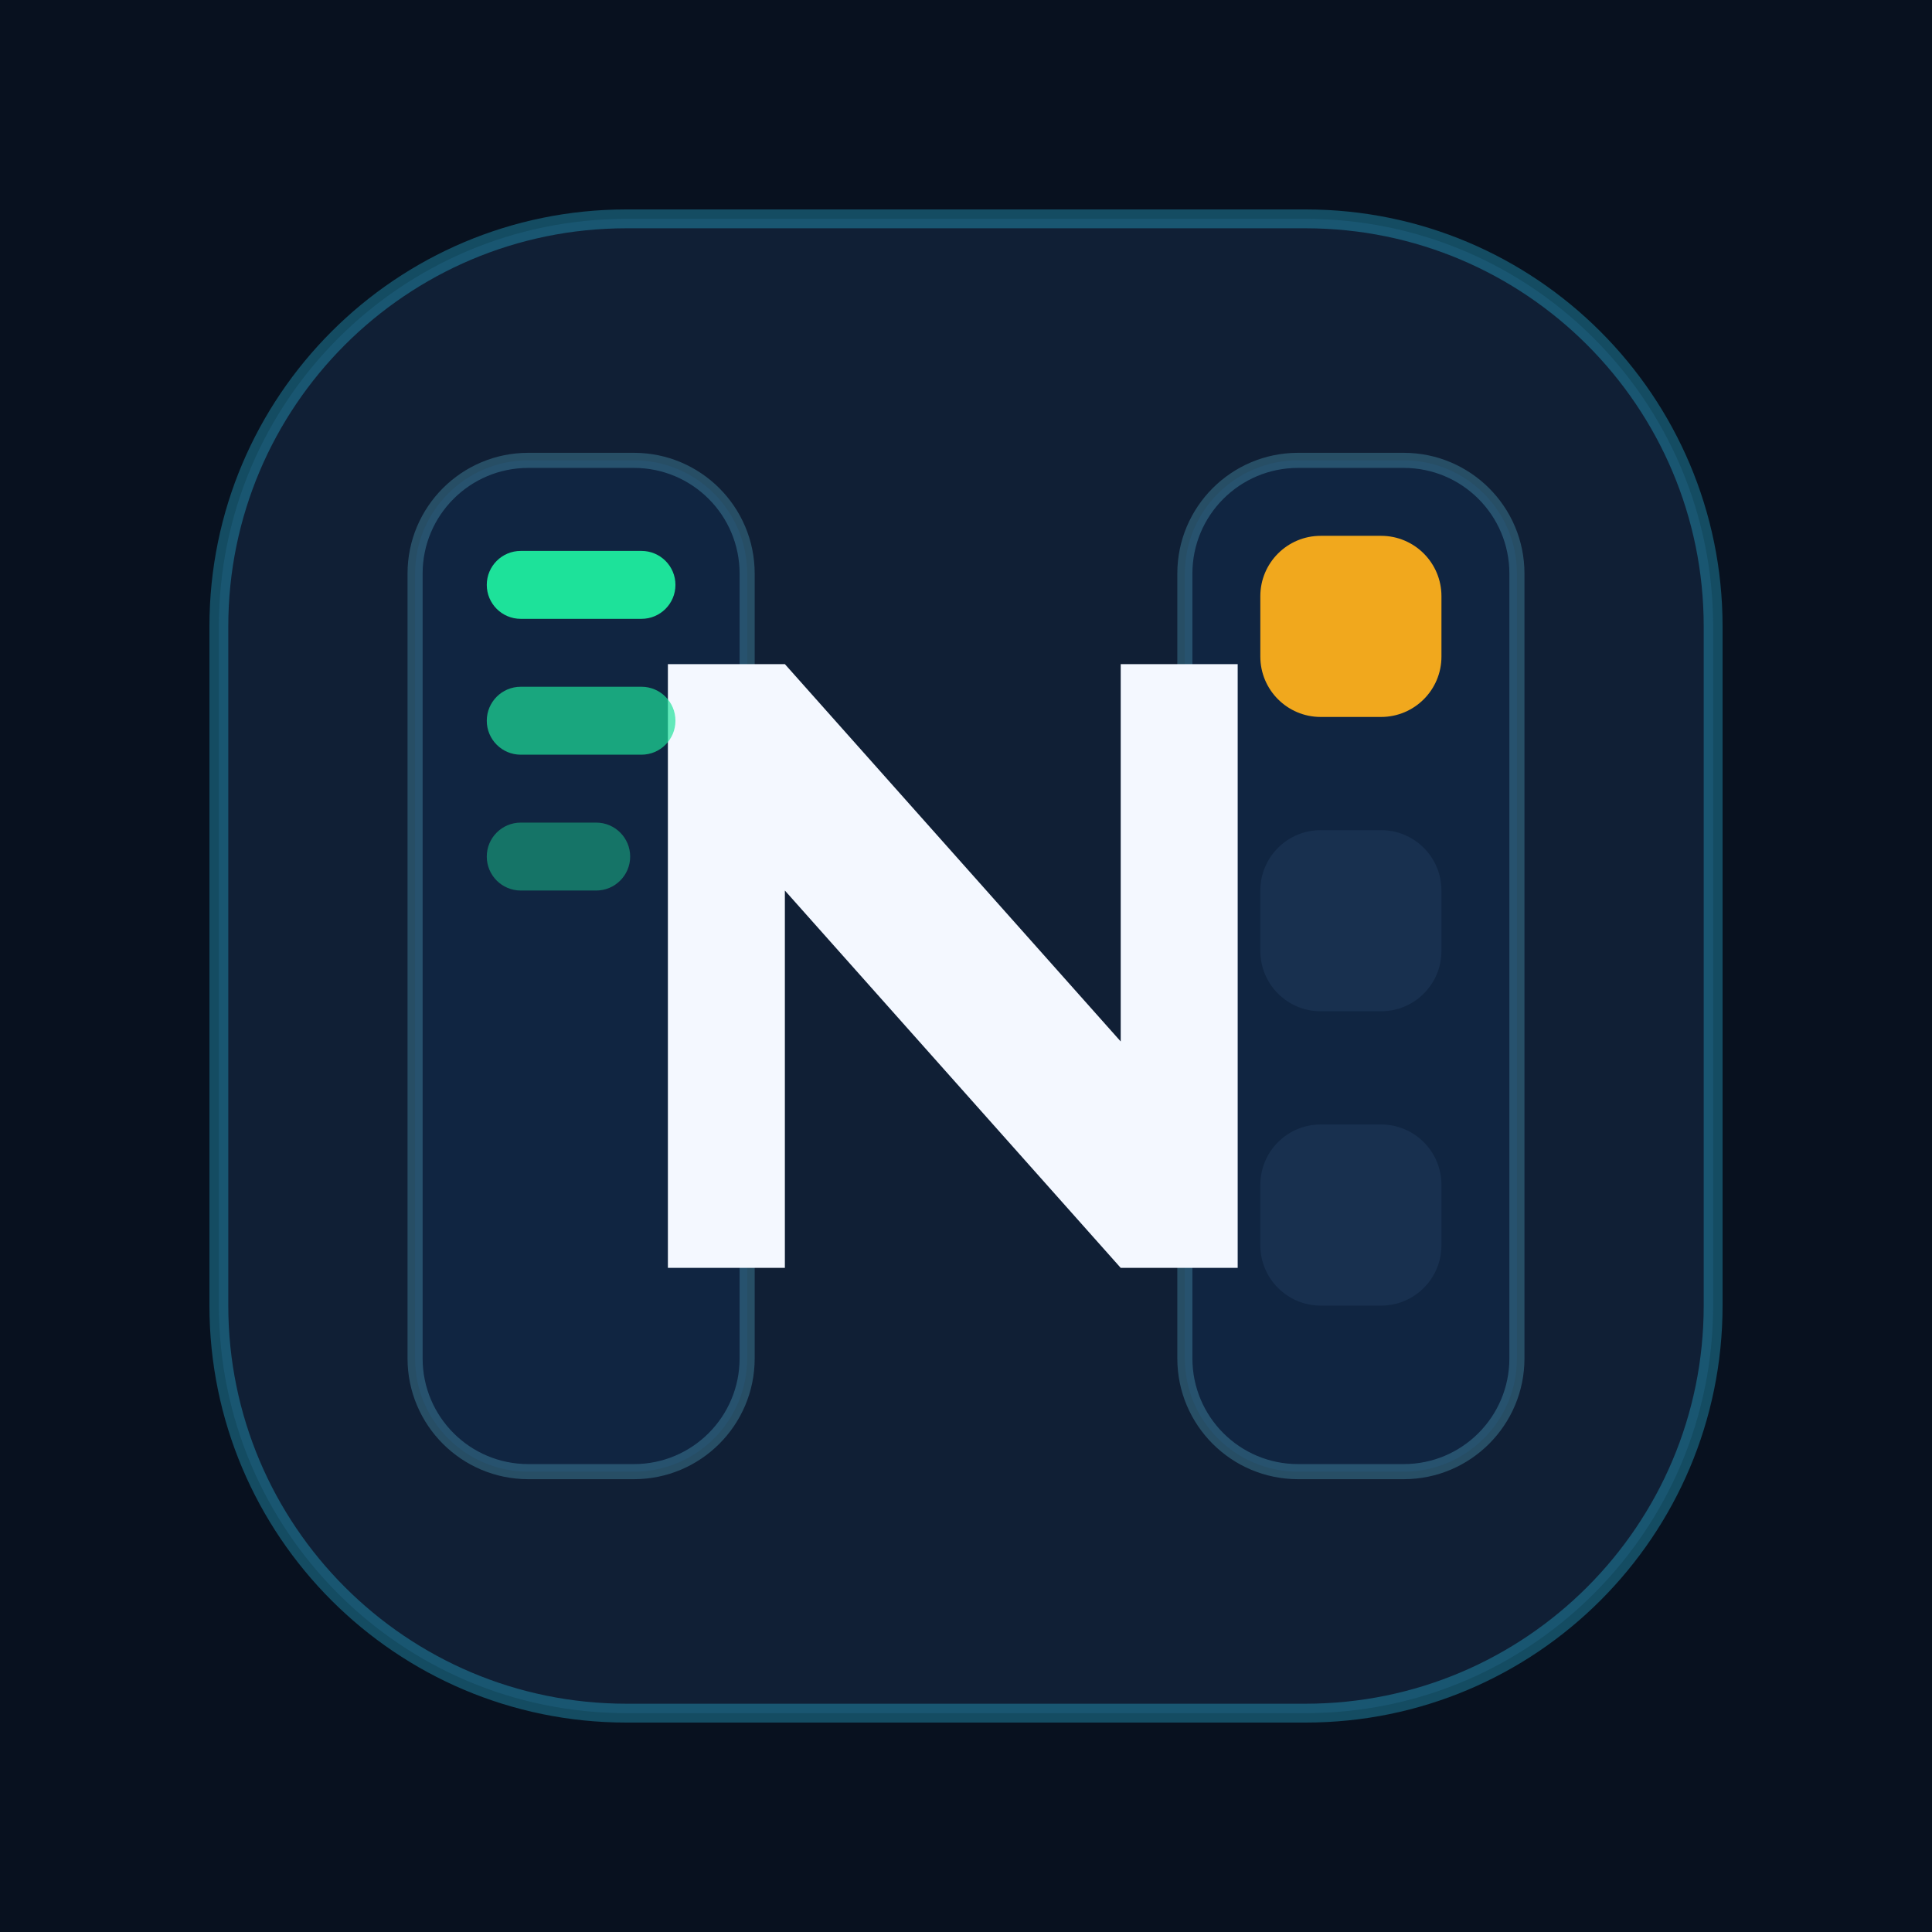
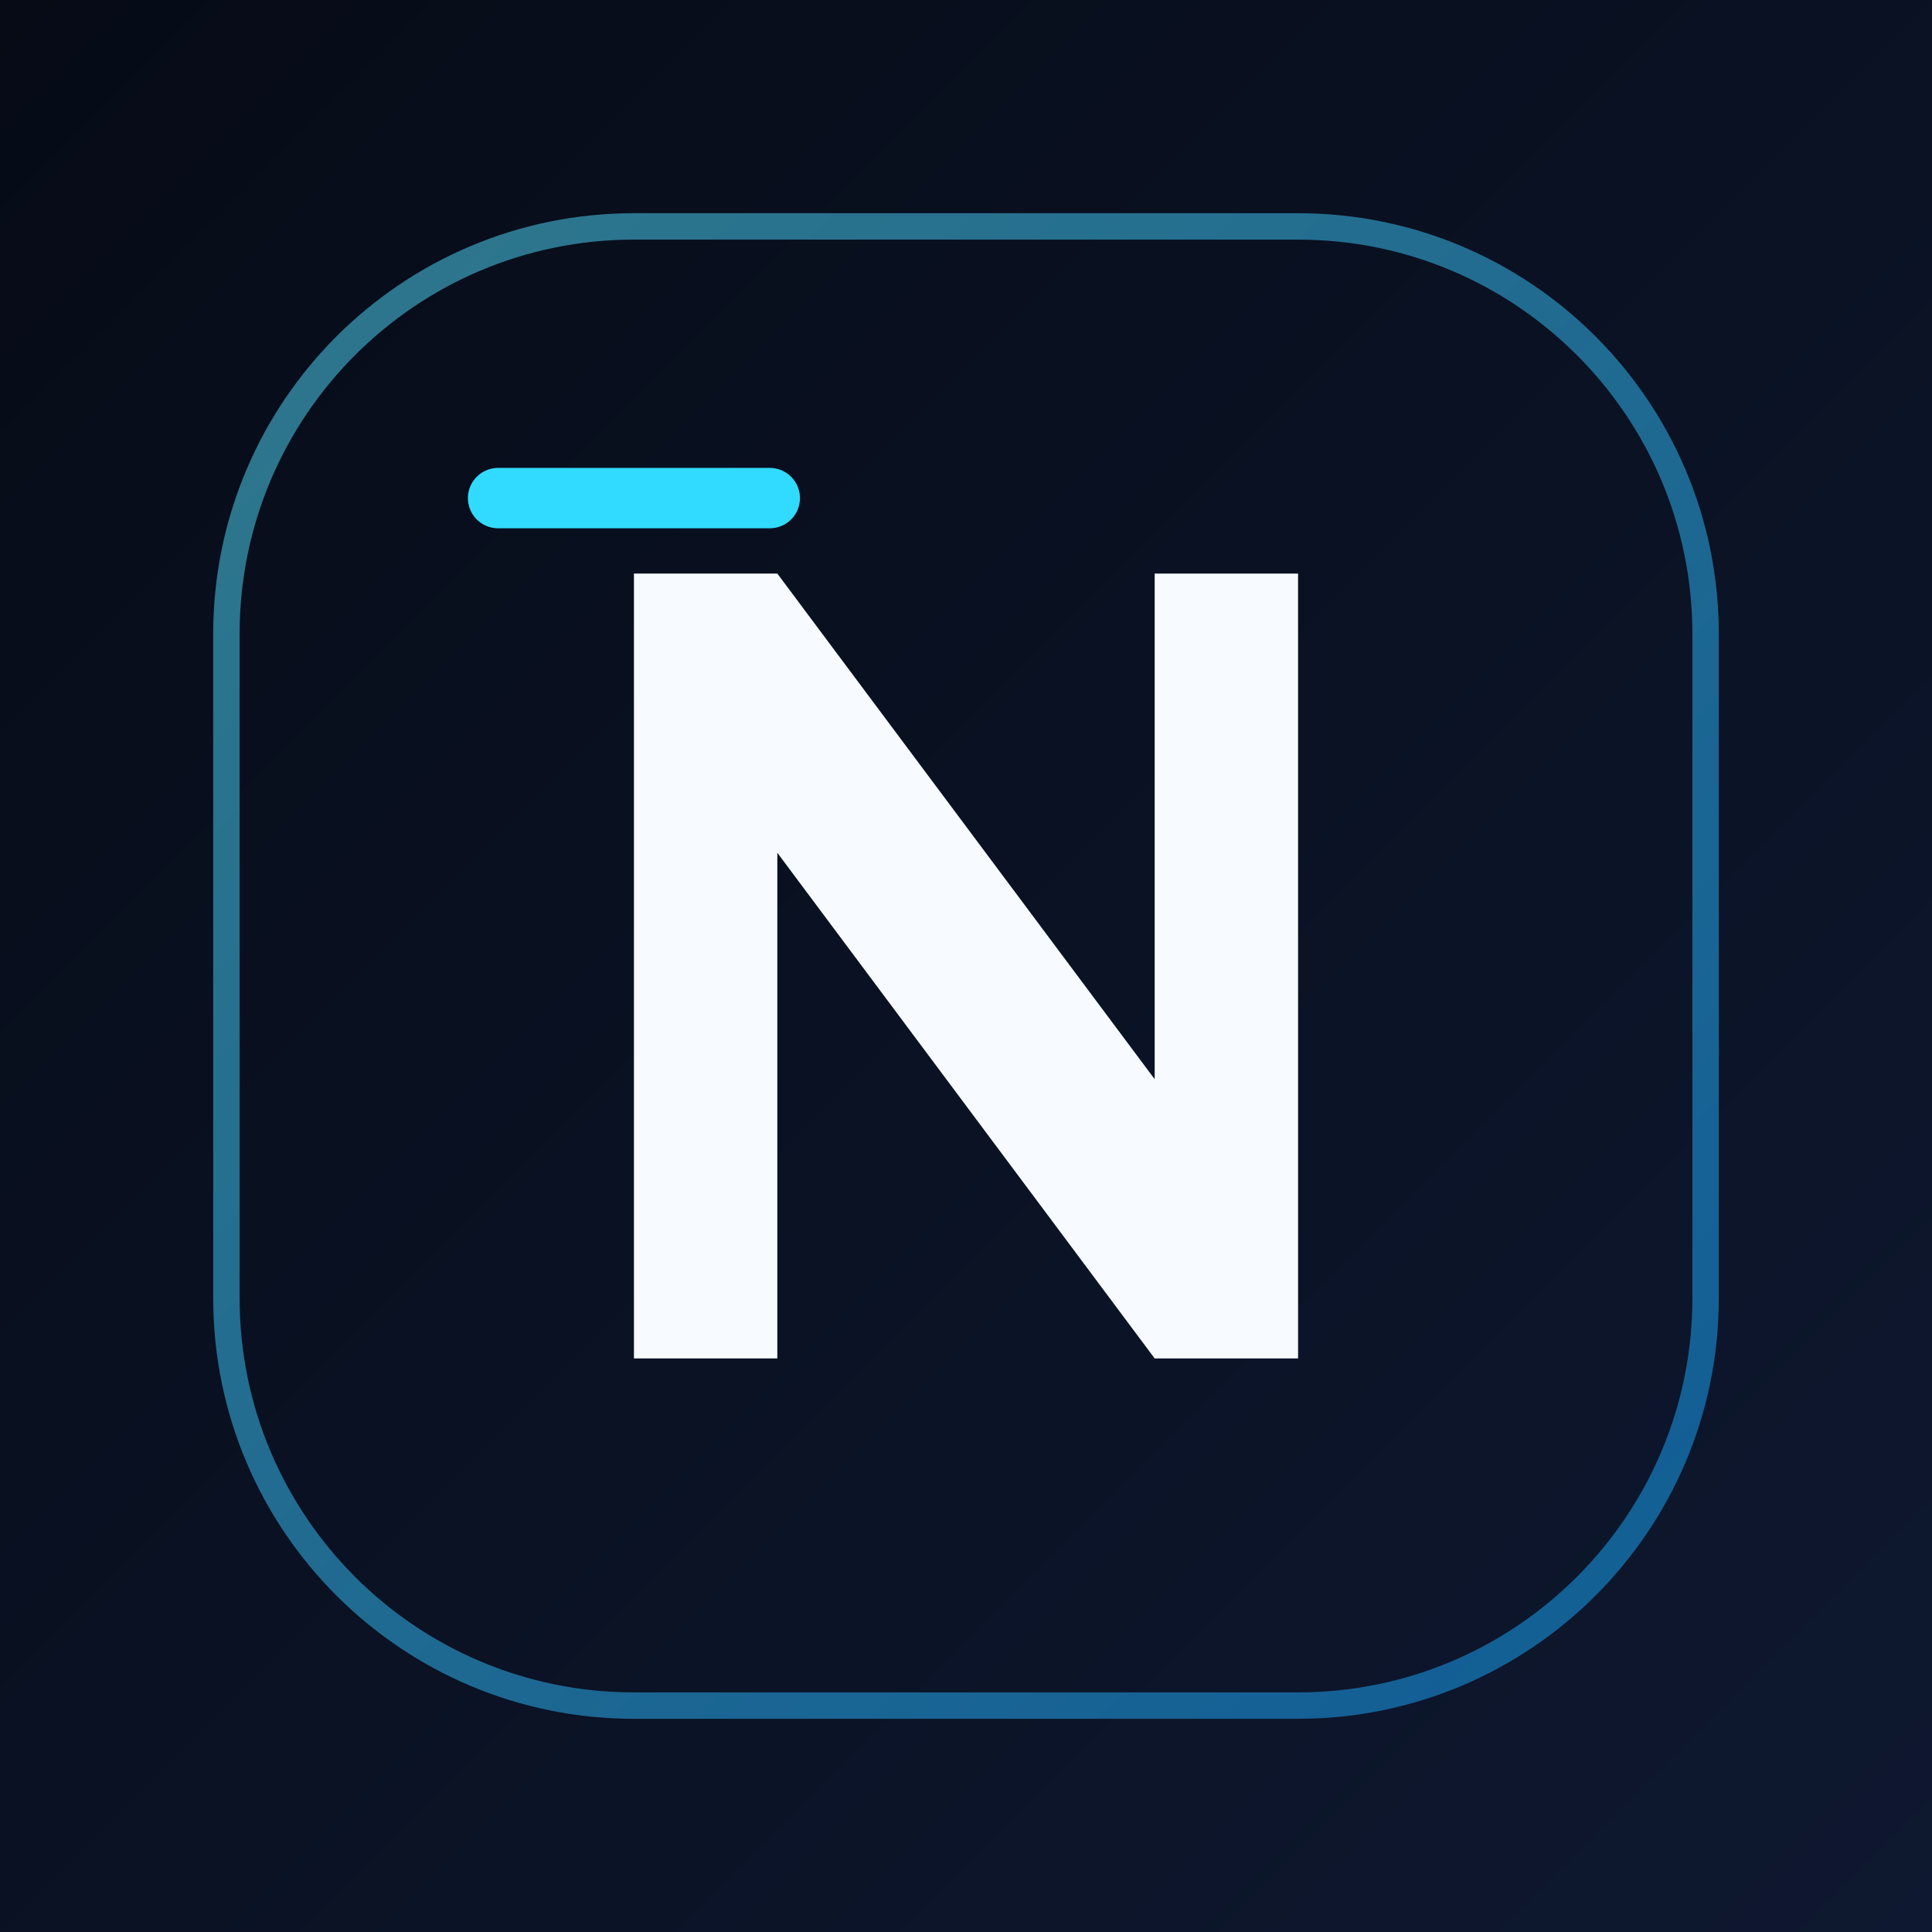
<svg xmlns="http://www.w3.org/2000/svg" width="512" height="512" viewBox="0 0 512 512">
-   <rect width="512" height="512" fill="#08111f" />
-   <rect x="58" y="58" width="396" height="396" rx="108" fill="#101f35" stroke="#2fd7ff" stroke-opacity=".3" stroke-width="5" />
-   <rect x="110" y="122" width="88" height="268" rx="30" fill="#102541" stroke="#74e3ff" stroke-opacity=".24" stroke-width="4" />
-   <rect x="314" y="122" width="88" height="268" rx="30" fill="#102541" stroke="#74e3ff" stroke-opacity=".24" stroke-width="4" />
-   <path d="M177 336V176h31l89 100V176h31v160h-31l-89-100v100Z" fill="#f4f8ff" />
-   <rect x="129" y="146" width="50" height="18" rx="9" fill="#1de29a" />
-   <rect x="129" y="182" width="50" height="18" rx="9" fill="#1de29a" opacity=".68" />
-   <rect x="129" y="218" width="38" height="18" rx="9" fill="#1de29a" opacity=".42" />
-   <rect x="334" y="142" width="48" height="48" rx="16" fill="#f1a81d" />
-   <rect x="334" y="220" width="48" height="48" rx="16" fill="#18304f" />
-   <rect x="334" y="298" width="48" height="48" rx="16" fill="#18304f" />
+   <defs>
+     <linearGradient id="shellMask" x1="0%" y1="0%" x2="100%" y2="100%">
+       <stop offset="0%" stop-color="#060b16" />
+       <stop offset="100%" stop-color="#0e1830" />
+     </linearGradient>
+     <linearGradient id="lineMask" x1="0%" y1="0%" x2="100%" y2="100%">
+       <stop offset="0%" stop-color="#58e4ff" />
+       <stop offset="100%" stop-color="#14a4ff" />
+     </linearGradient>
+     <linearGradient id="accentMask" x1="0%" y1="0%" x2="100%" y2="100%">
+       <stop offset="0%" stop-color="#ffc24b" />
+       <stop offset="100%" stop-color="#ff8a1c" />
+     </linearGradient>
+   </defs>
+   <rect width="512" height="512" fill="url(#shellMask)" />
+   <rect x="60" y="60" width="392" height="392" rx="108" fill="none" stroke="url(#lineMask)" stroke-opacity=".5" stroke-width="7" />
+   <path d="M168 360V152h38l100 134V152h38v208h-38L206 226v134Z" fill="#f7fbff" />
+   <path d="M132 132h72" stroke="#31dbff" stroke-width="16" stroke-linecap="round" />
+   <path d="M308 380h72" stroke="url(#accentMask)" stroke-width="16" stroke-linecap="round" />
</svg>
